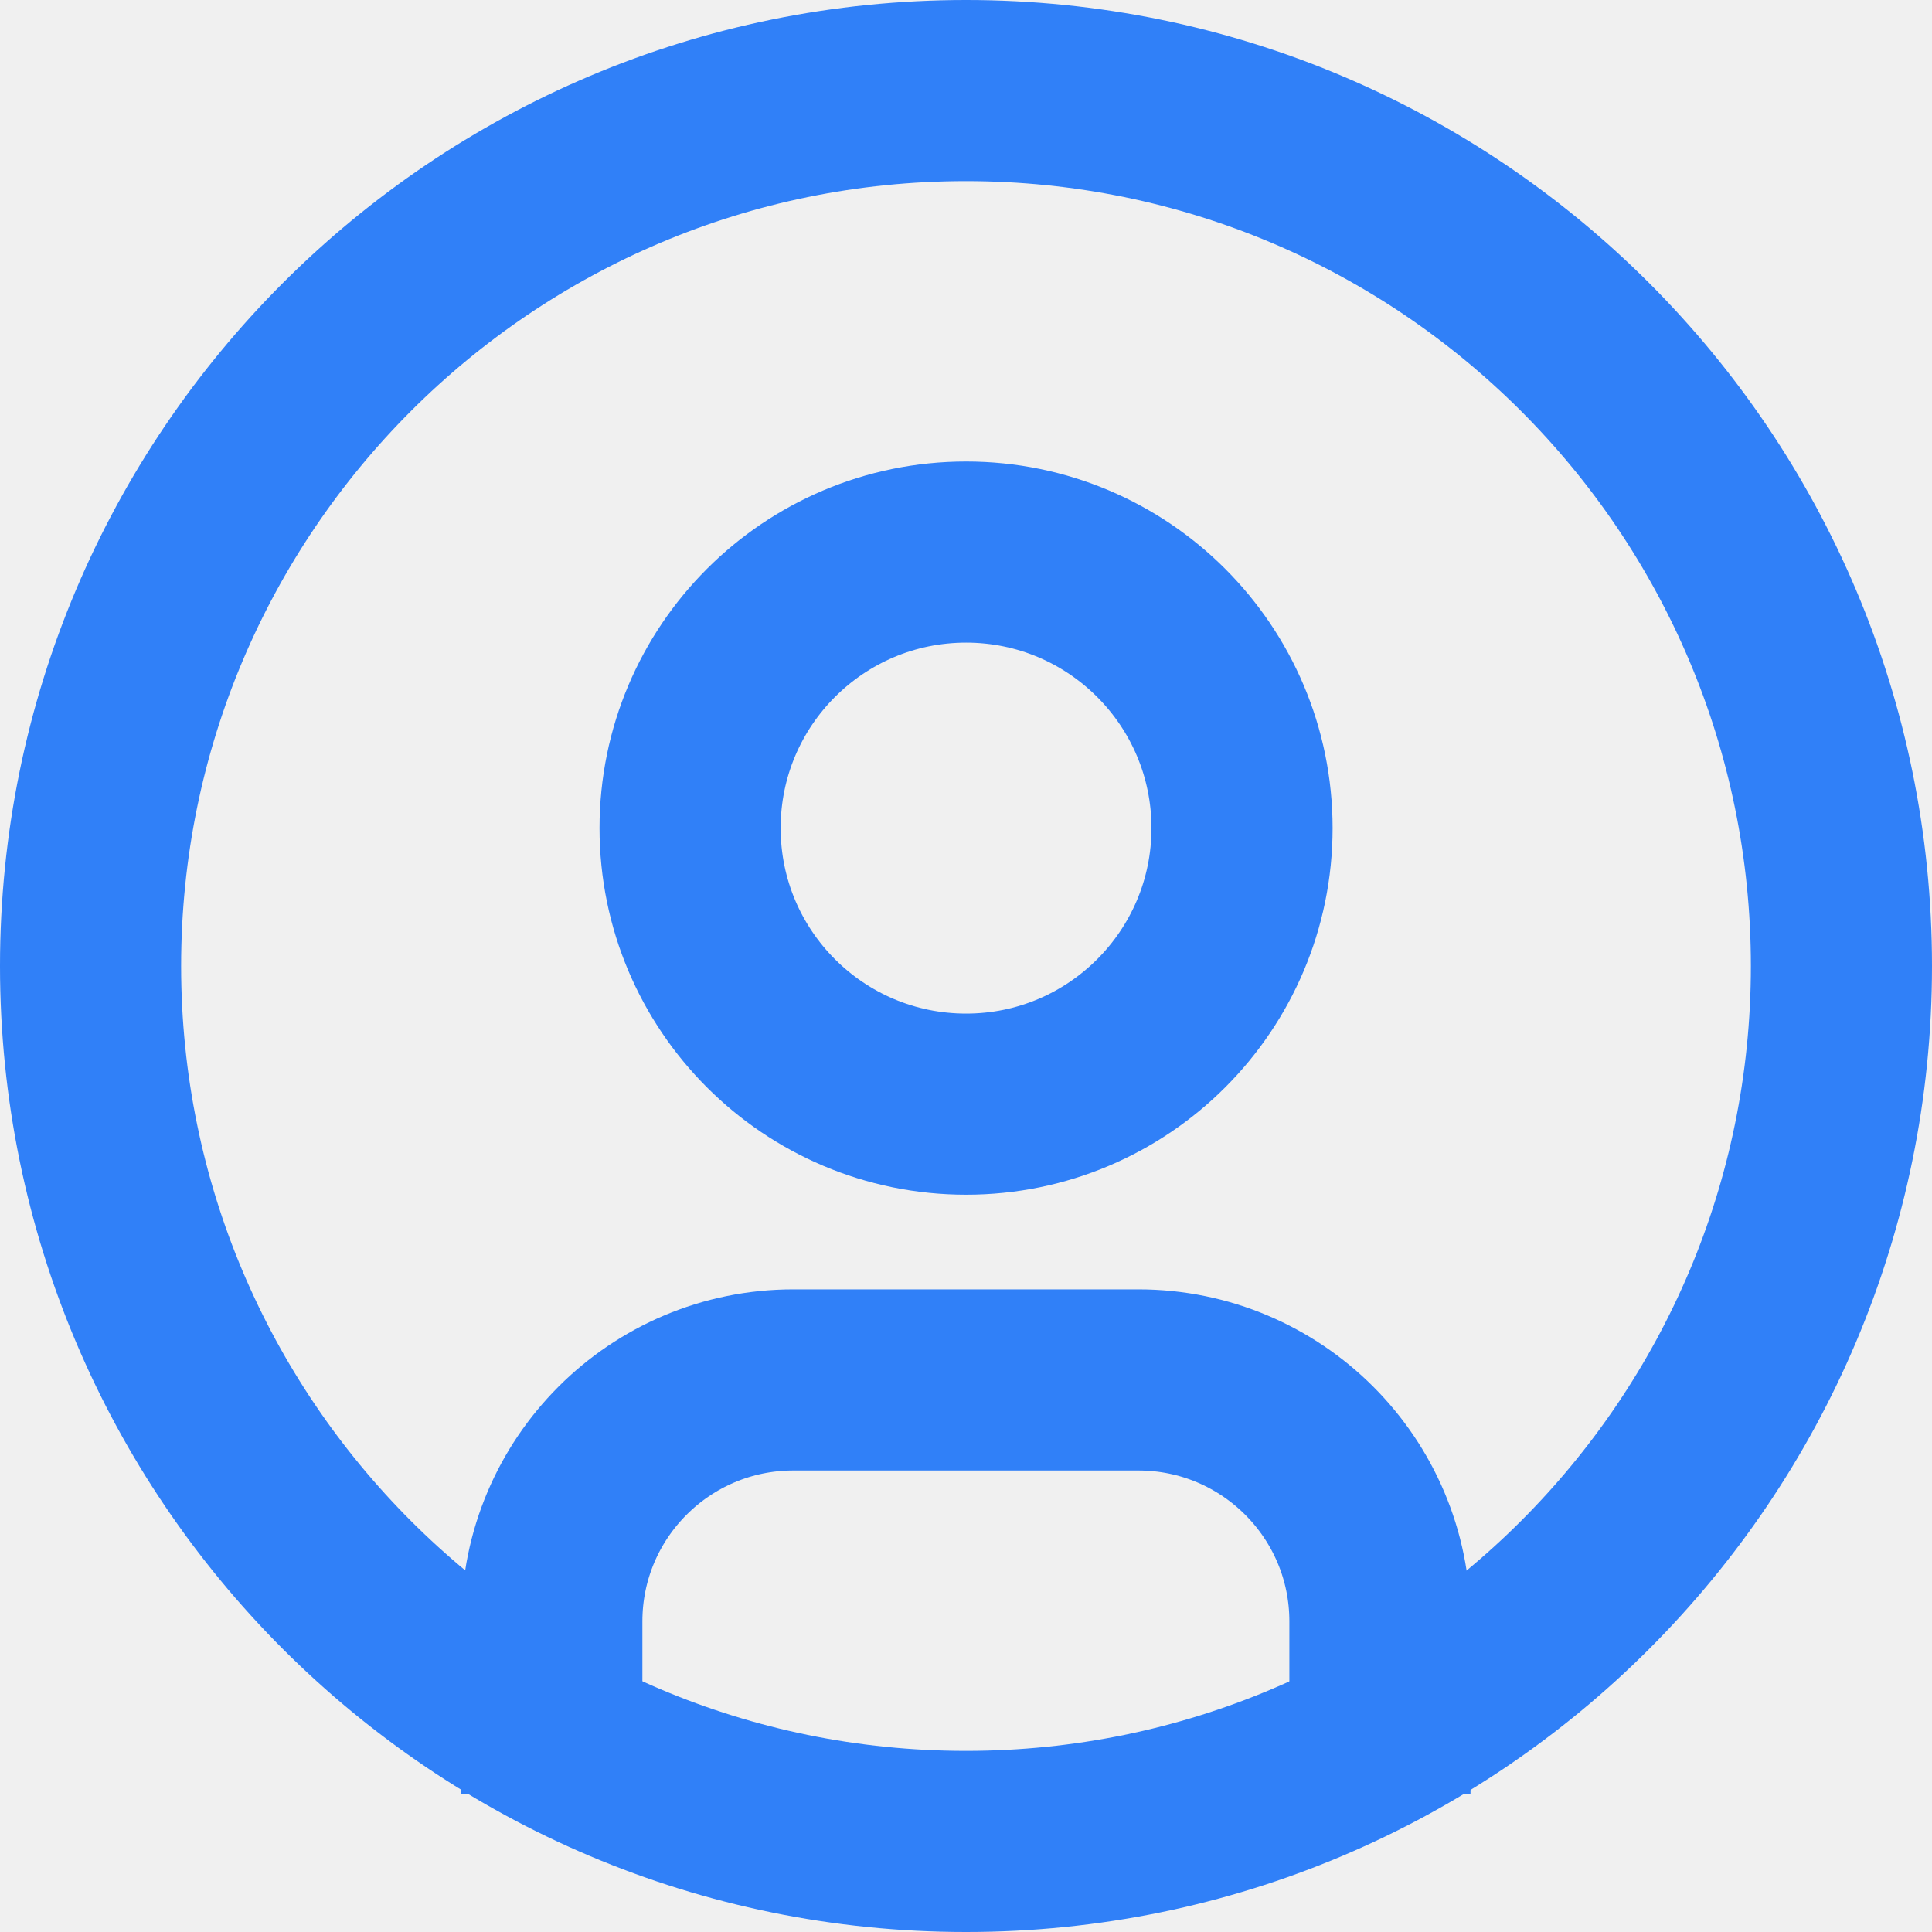
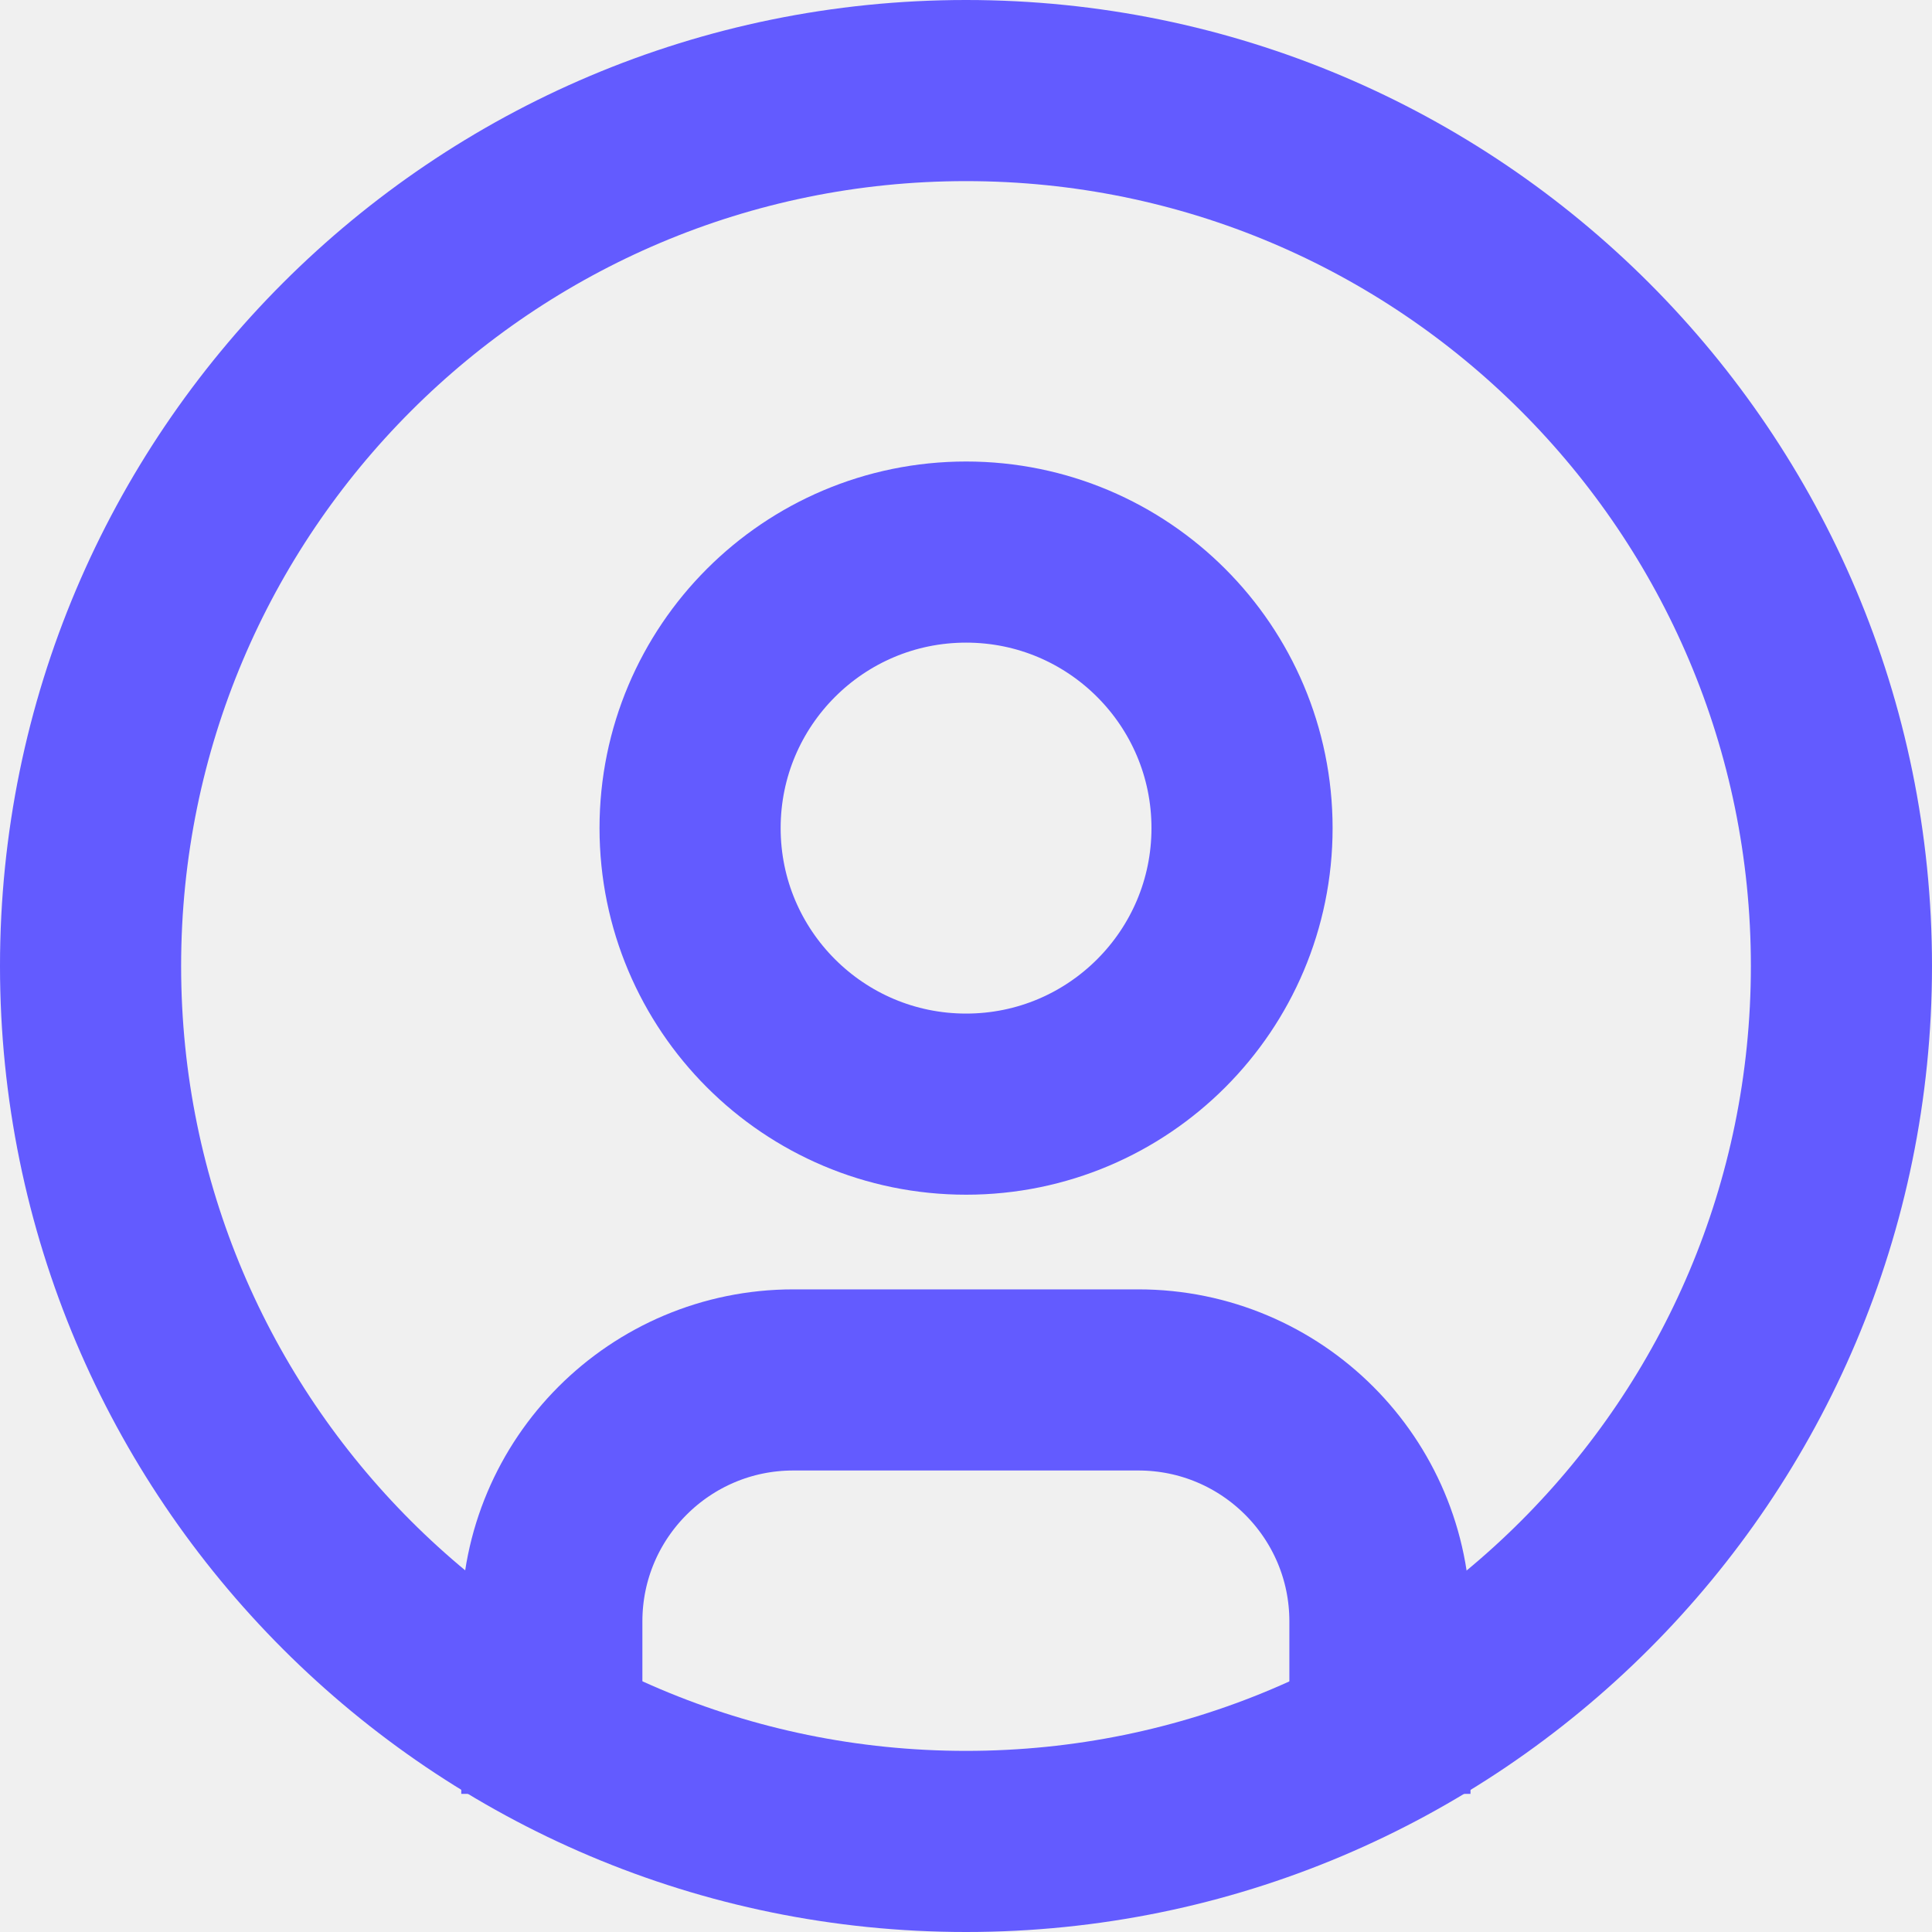
<svg xmlns="http://www.w3.org/2000/svg" width="16" height="16" viewBox="0 0 16 16" fill="none">
  <g clip-path="url(#clip0_1964_1740)">
-     <path d="M8.001 9.144C9.263 9.144 10.286 8.12 10.286 6.858C10.286 5.596 9.263 4.572 8.001 4.572C6.738 4.572 5.715 5.596 5.715 6.858C5.715 8.12 6.738 9.144 8.001 9.144Z" stroke="#3080F8" stroke-width="1.5" stroke-linecap="round" stroke-linejoin="round" />
-     <rect x="0.75" y="0.75" width="14.5" height="14.5" rx="7.25" stroke="#3080F8" stroke-width="1.5" stroke-linejoin="round" />
-     <path d="M11.428 14.856V13.428C11.428 12.323 10.532 11.428 9.427 11.428H6.57C5.466 11.428 4.57 12.323 4.57 13.428V14.856" stroke="#3080F8" stroke-width="1.5" />
+     <path d="M8.001 9.144C9.263 9.144 10.286 8.12 10.286 6.858C10.286 5.596 9.263 4.572 8.001 4.572C6.738 4.572 5.715 5.596 5.715 6.858C5.715 8.12 6.738 9.144 8.001 9.144Z" stroke="#635BFF" stroke-width="1.5" stroke-linecap="round" stroke-linejoin="round" />
+     <rect x="0.75" y="0.75" width="14.5" height="14.5" rx="7.25" stroke="#635BFF" stroke-width="1.5" stroke-linejoin="round" />
+     <path d="M11.428 14.856V13.428C11.428 12.323 10.532 11.428 9.427 11.428H6.57C5.466 11.428 4.57 12.323 4.57 13.428V14.856" stroke="#635BFF" stroke-width="1.5" />
  </g>
  <defs>
    <clipPath id="clip0_1964_1740">
      <rect width="16" height="16" fill="white" />
    </clipPath>
  </defs>
</svg>
